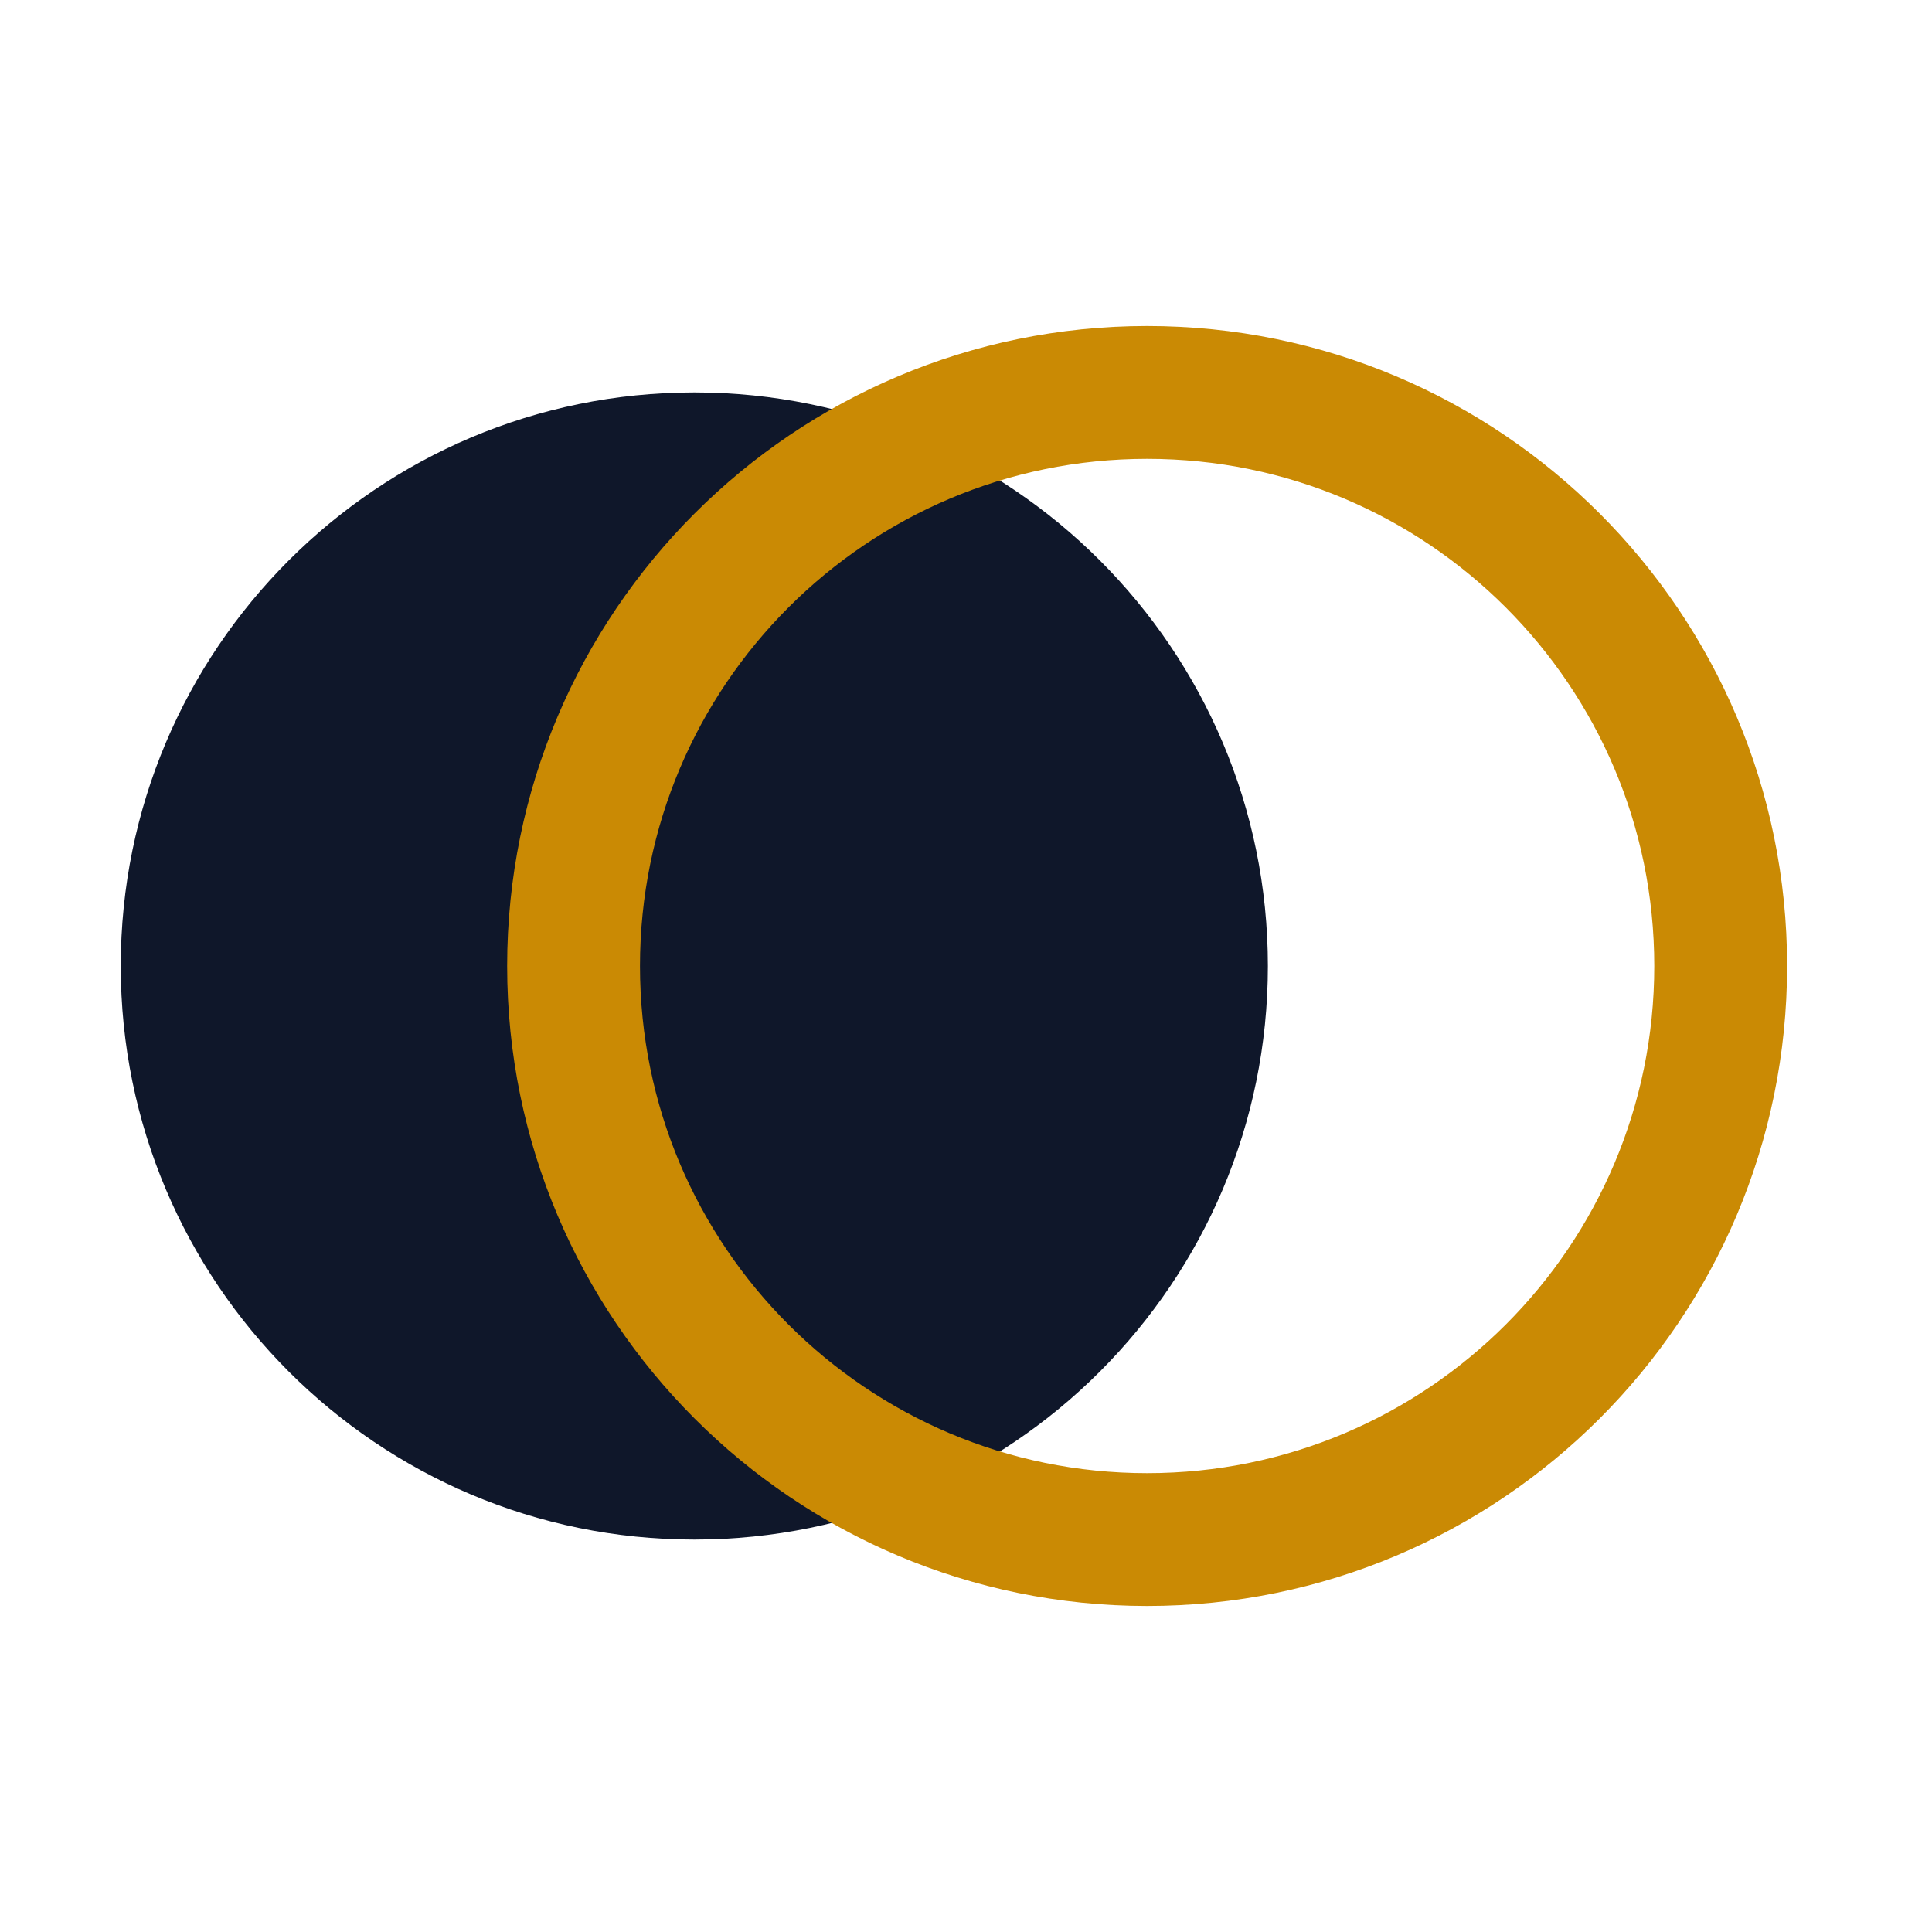
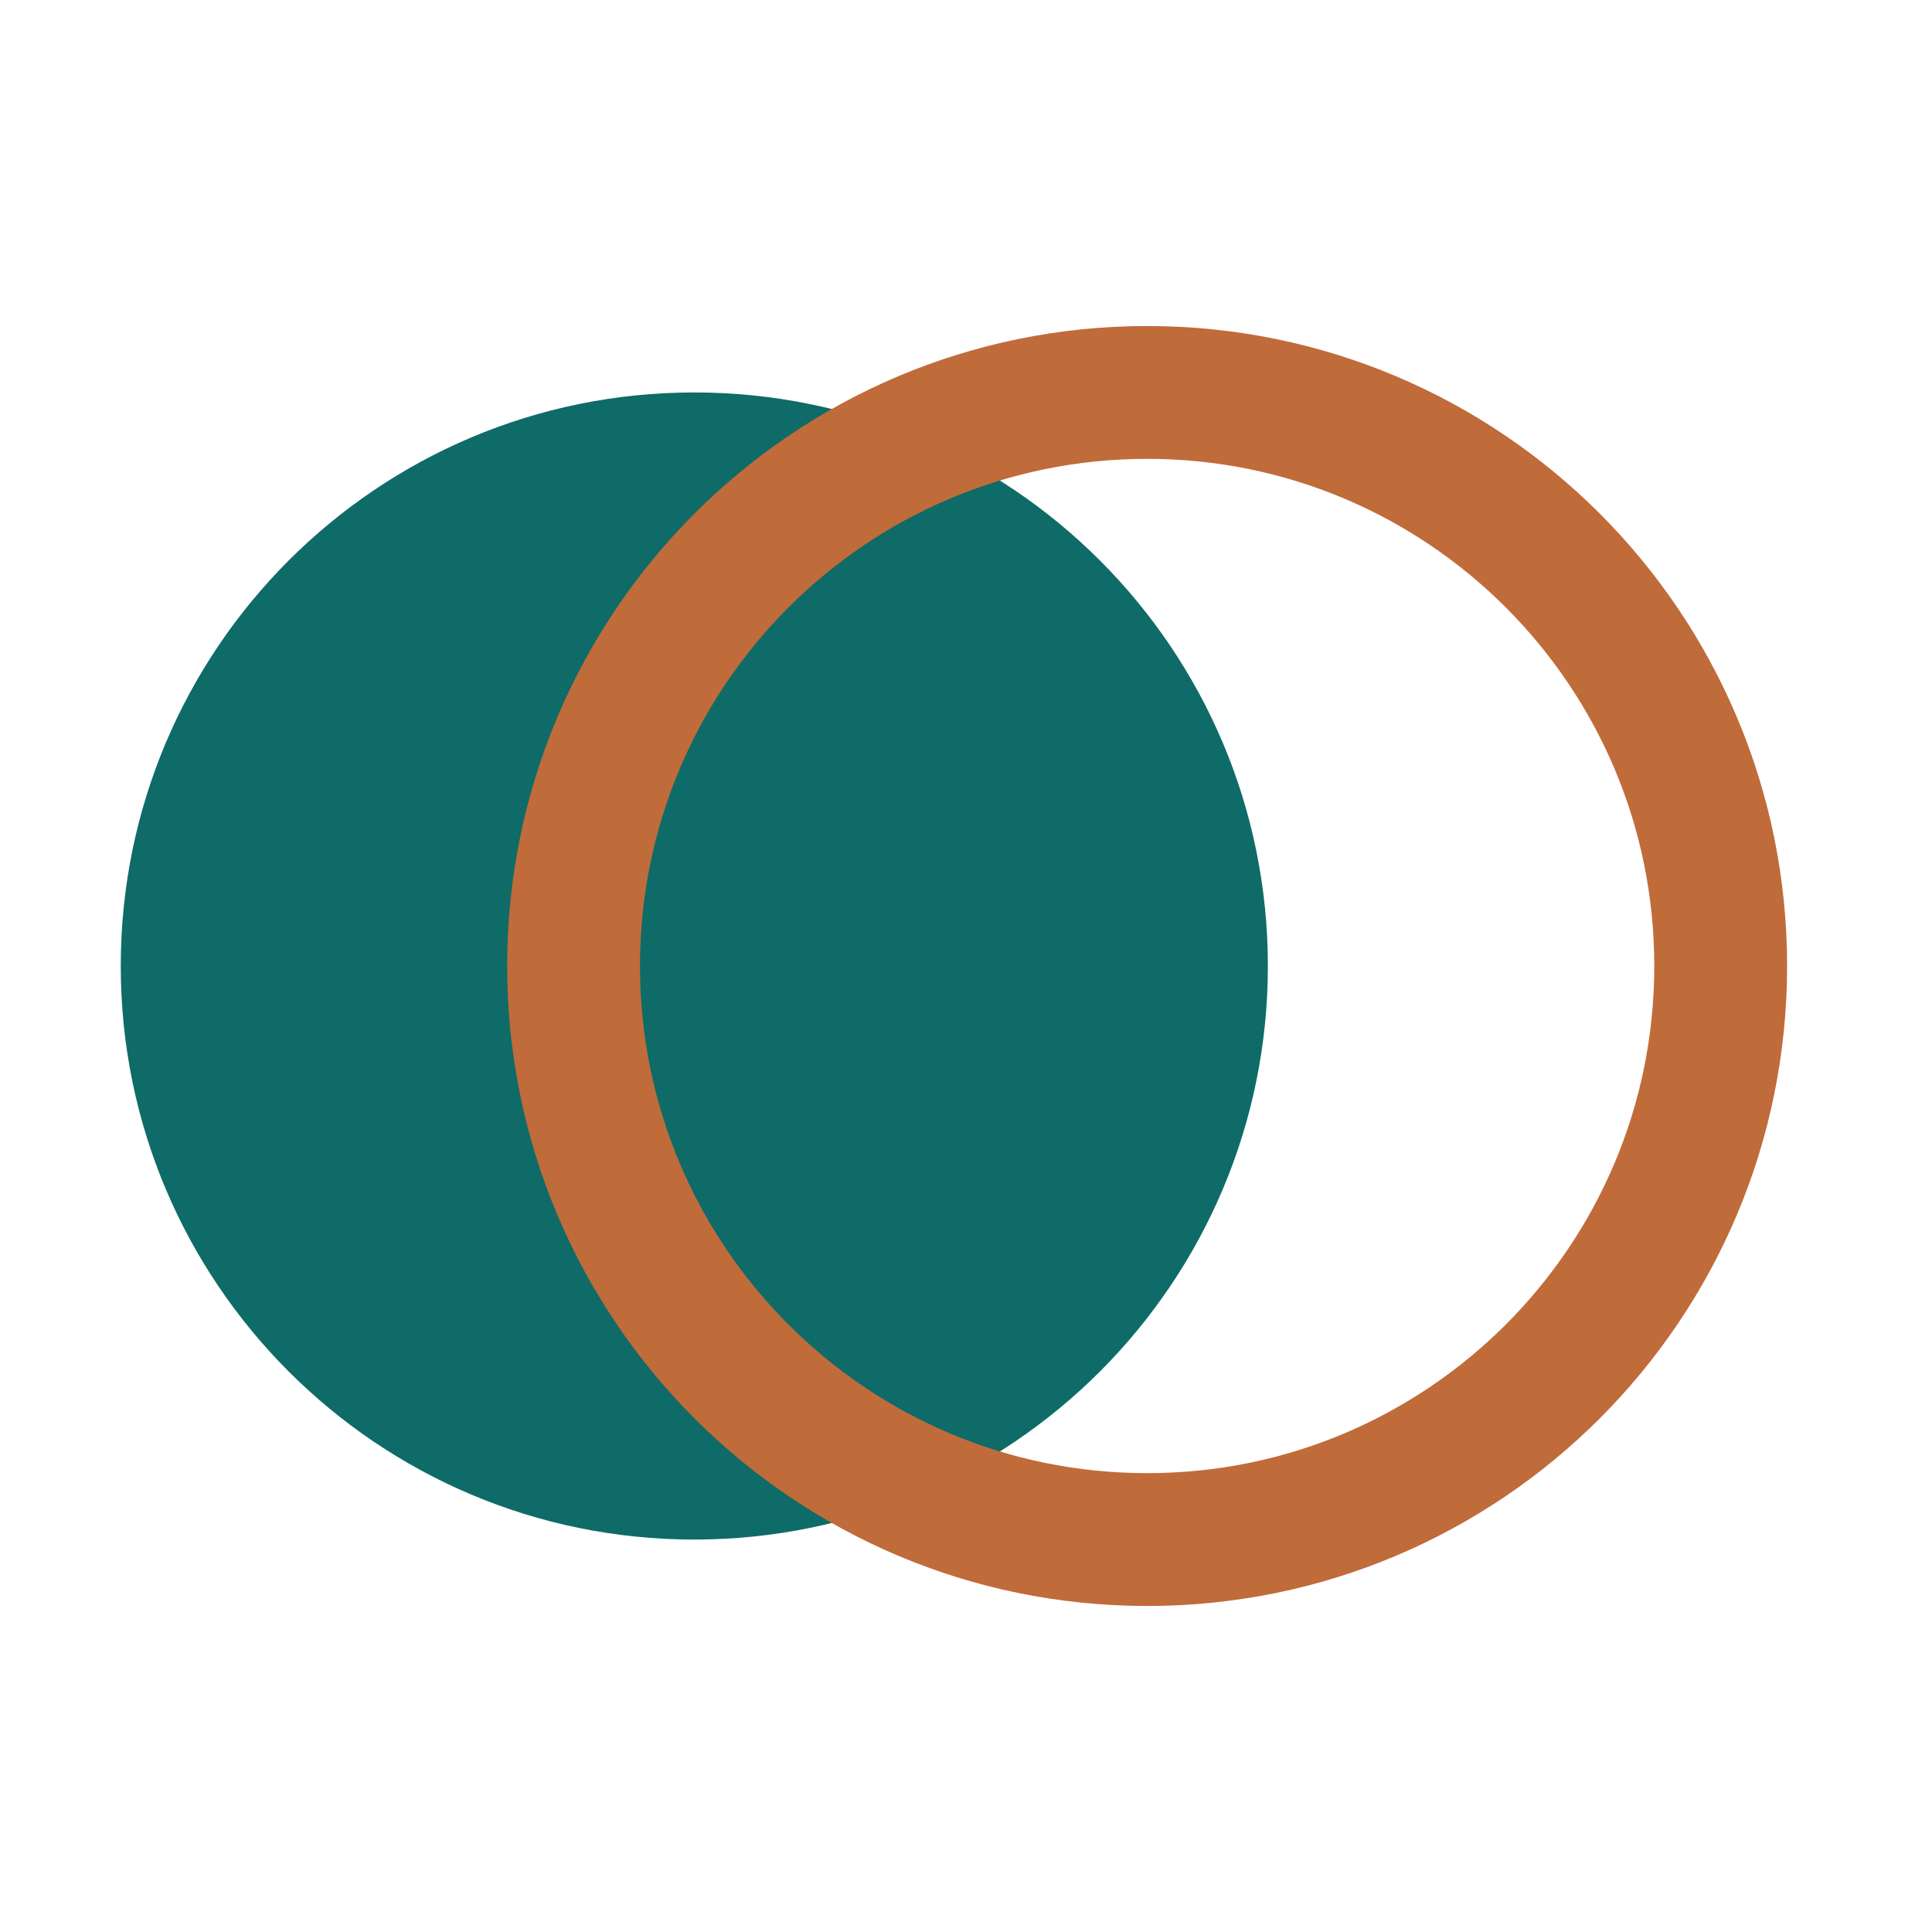
<svg xmlns="http://www.w3.org/2000/svg" viewBox="0 0 32 32" fill="none">
-   <circle cx="11.5" cy="16" r="9.5" fill="#0F172A" />
-   <circle cx="19" cy="16" r="9.5" stroke="#CA8A04" stroke-width="2.2" fill="none" />
+   <circle cx="11.5" cy="16" r="9.5" fill="#0E6B68" />
+   <circle cx="19" cy="16" r="9.5" stroke="#C06B3A" stroke-width="2.2" fill="none" />
</svg>
